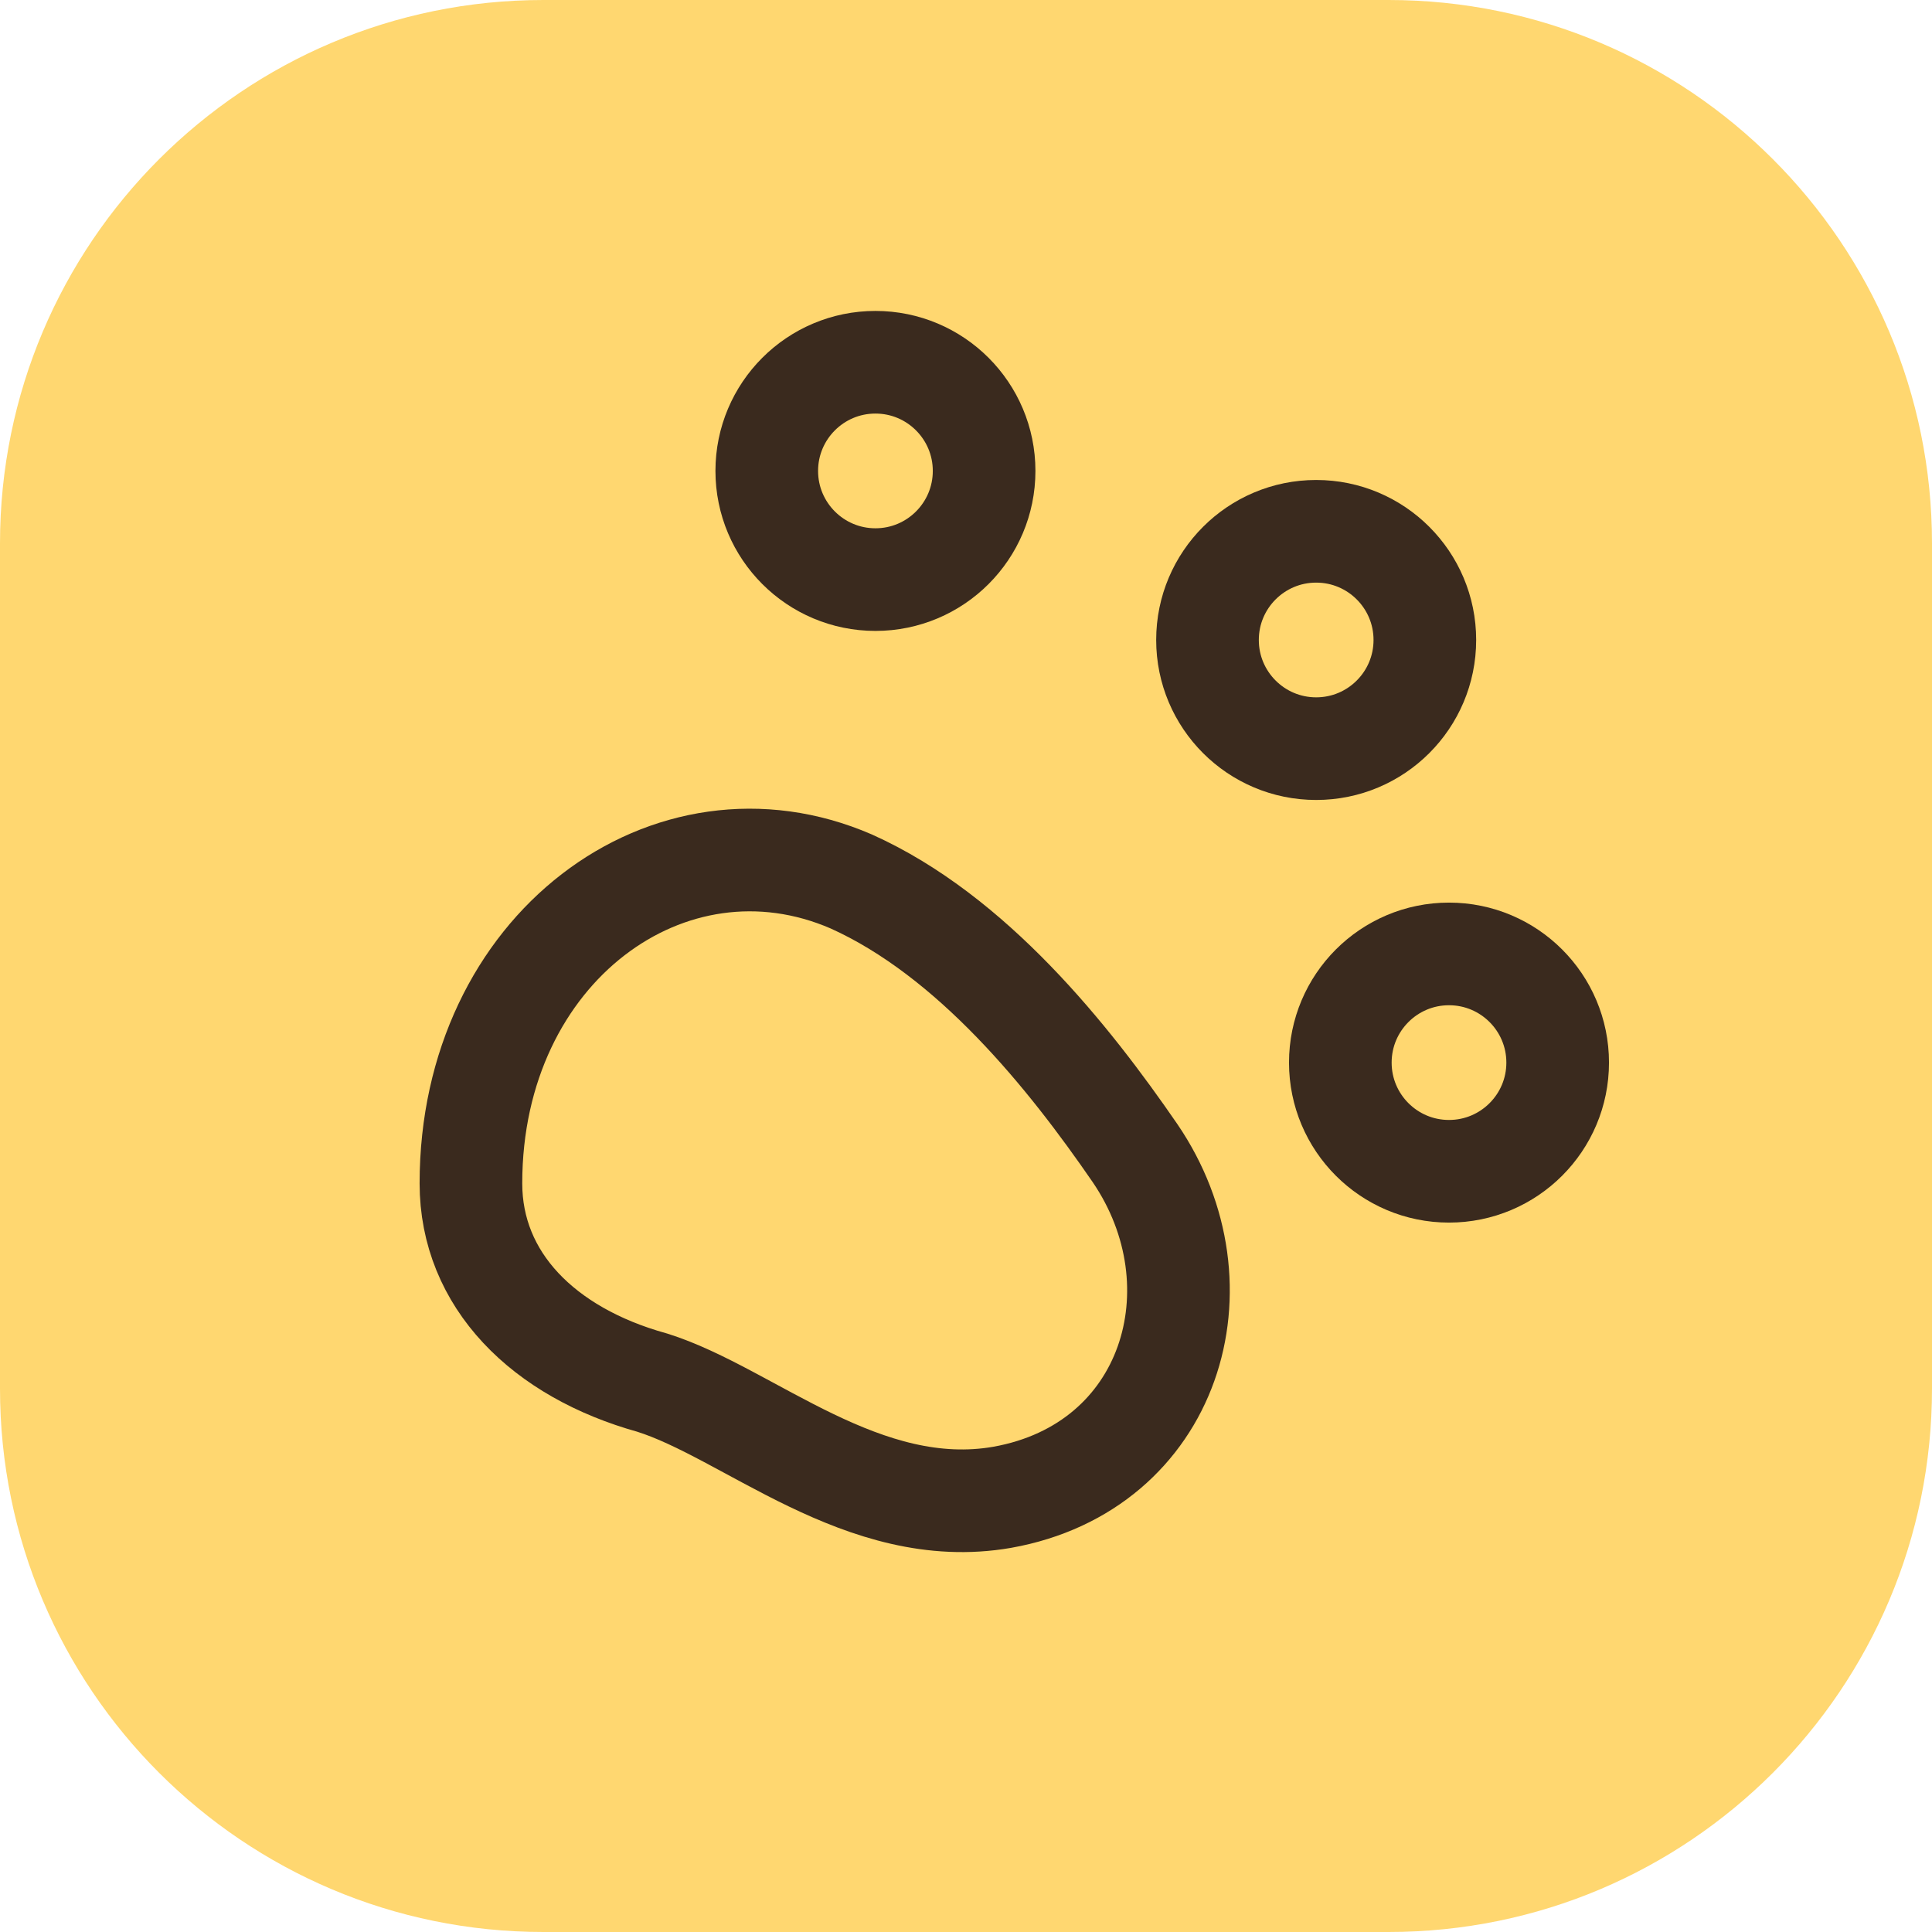
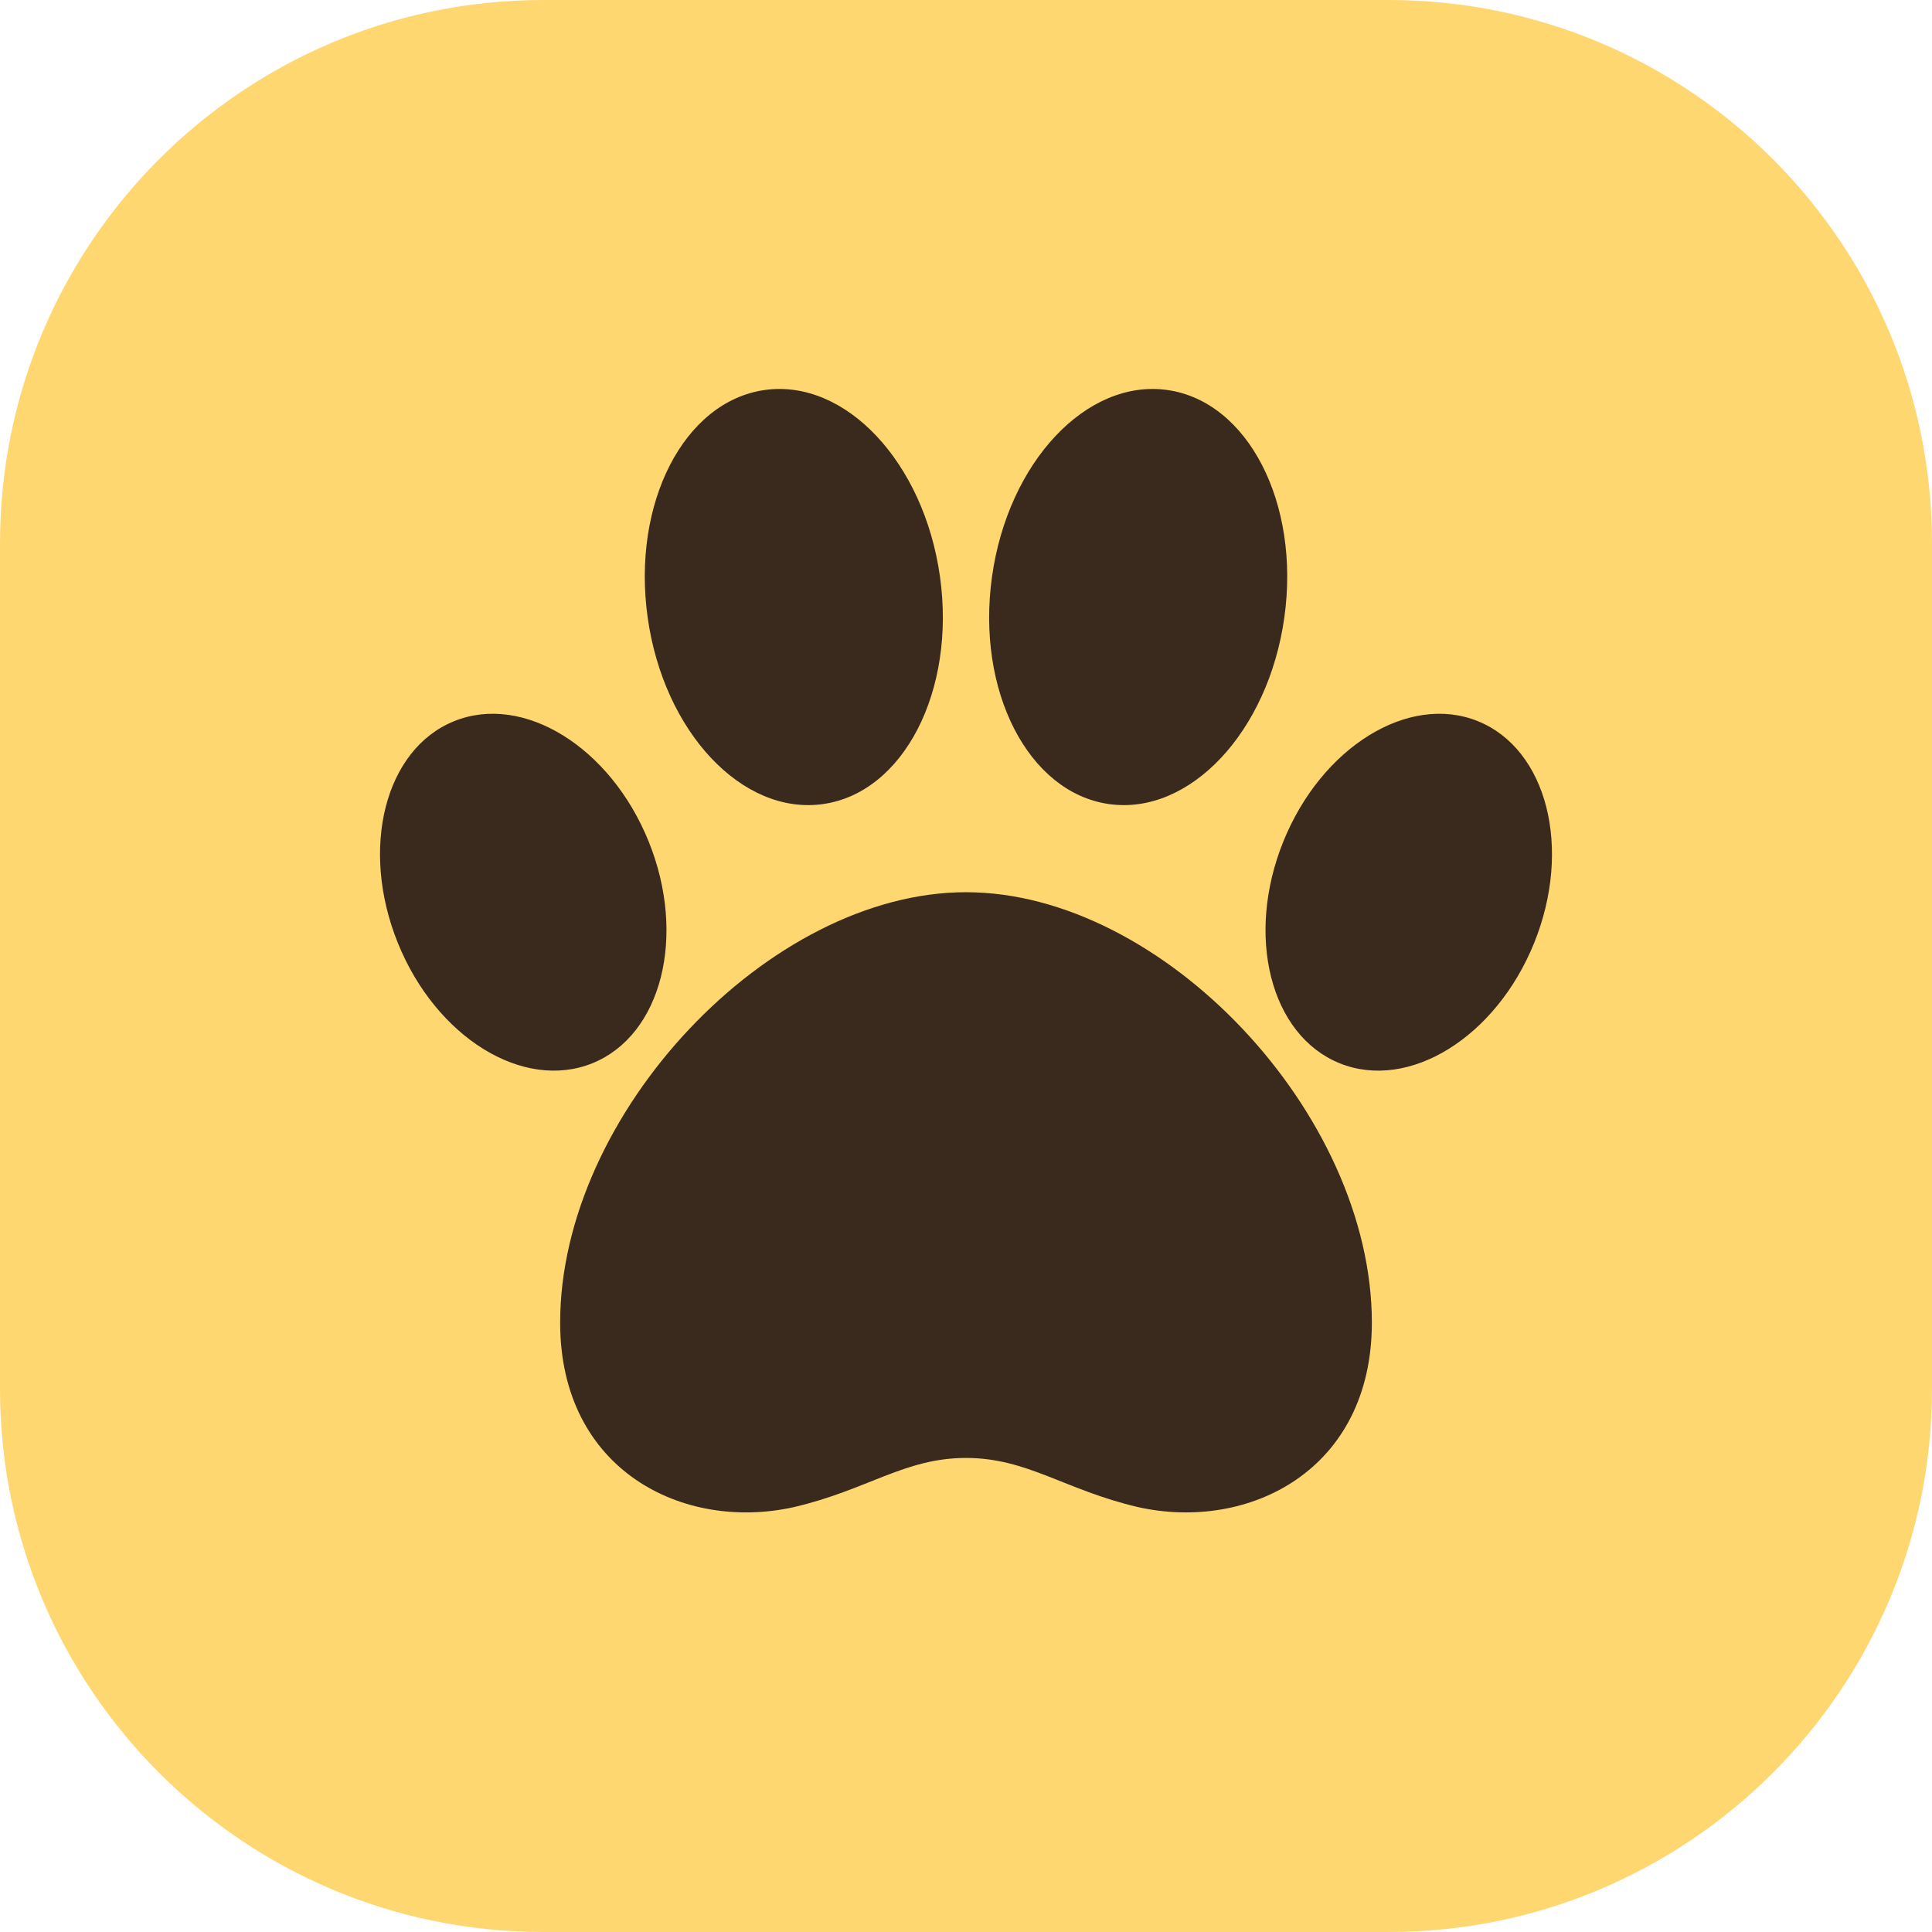
<svg xmlns="http://www.w3.org/2000/svg" viewBox="0 0 32 32">
  <rect width="32" height="32" rx="9" fill="#FFD770" />
-   <g transform="translate(4 4) scale(1)" fill="none" stroke="#3A2A1E" stroke-width="1.7" stroke-linecap="round" stroke-linejoin="round">
-     <circle cx="10.5" cy="3.8" r="1.8" />
-     <circle cx="17.8" cy="6.6" r="1.8" />
-     <circle cx="20" cy="13.6" r="1.8" />
-     <path d="M3.8 15.6c0-3.9 3.3-6.3 6.3-5 2 .9 3.6 2.9 4.7 4.5 1.5 2.2.6 5.2-2.2 5.7-2.3.4-4.2-1.4-5.8-1.9-1.8-.5-3-1.7-3-3.3z" />
-   </g>
+   <svg x="5" y="5" width="22" height="22" viewBox="5 6 54 52" fill="#3A2A1E">
+     <ellipse cx="14" cy="29" rx="5.5" ry="7.5" transform="rotate(-22 14 29)" />
+     <ellipse cx="25" cy="17" rx="6" ry="8.5" transform="rotate(-8 25 17)" />
+     <ellipse cx="39" cy="17" rx="6" ry="8.5" transform="rotate(8 39 17)" />
+     <ellipse cx="50" cy="29" rx="5.5" ry="7.5" transform="rotate(22 50 29)" />
+     <path d="M32 29c-8 0-16.5 9-16.5 17.5 0 6 5 8.5 9.5 7.5 3-.7 4.5-2 7-2s4 1.3 7 2c4.5 1 9.5-1.5 9.5-7.5C48.5 38 40 29 32 29z" />
+   </svg>
</svg>
